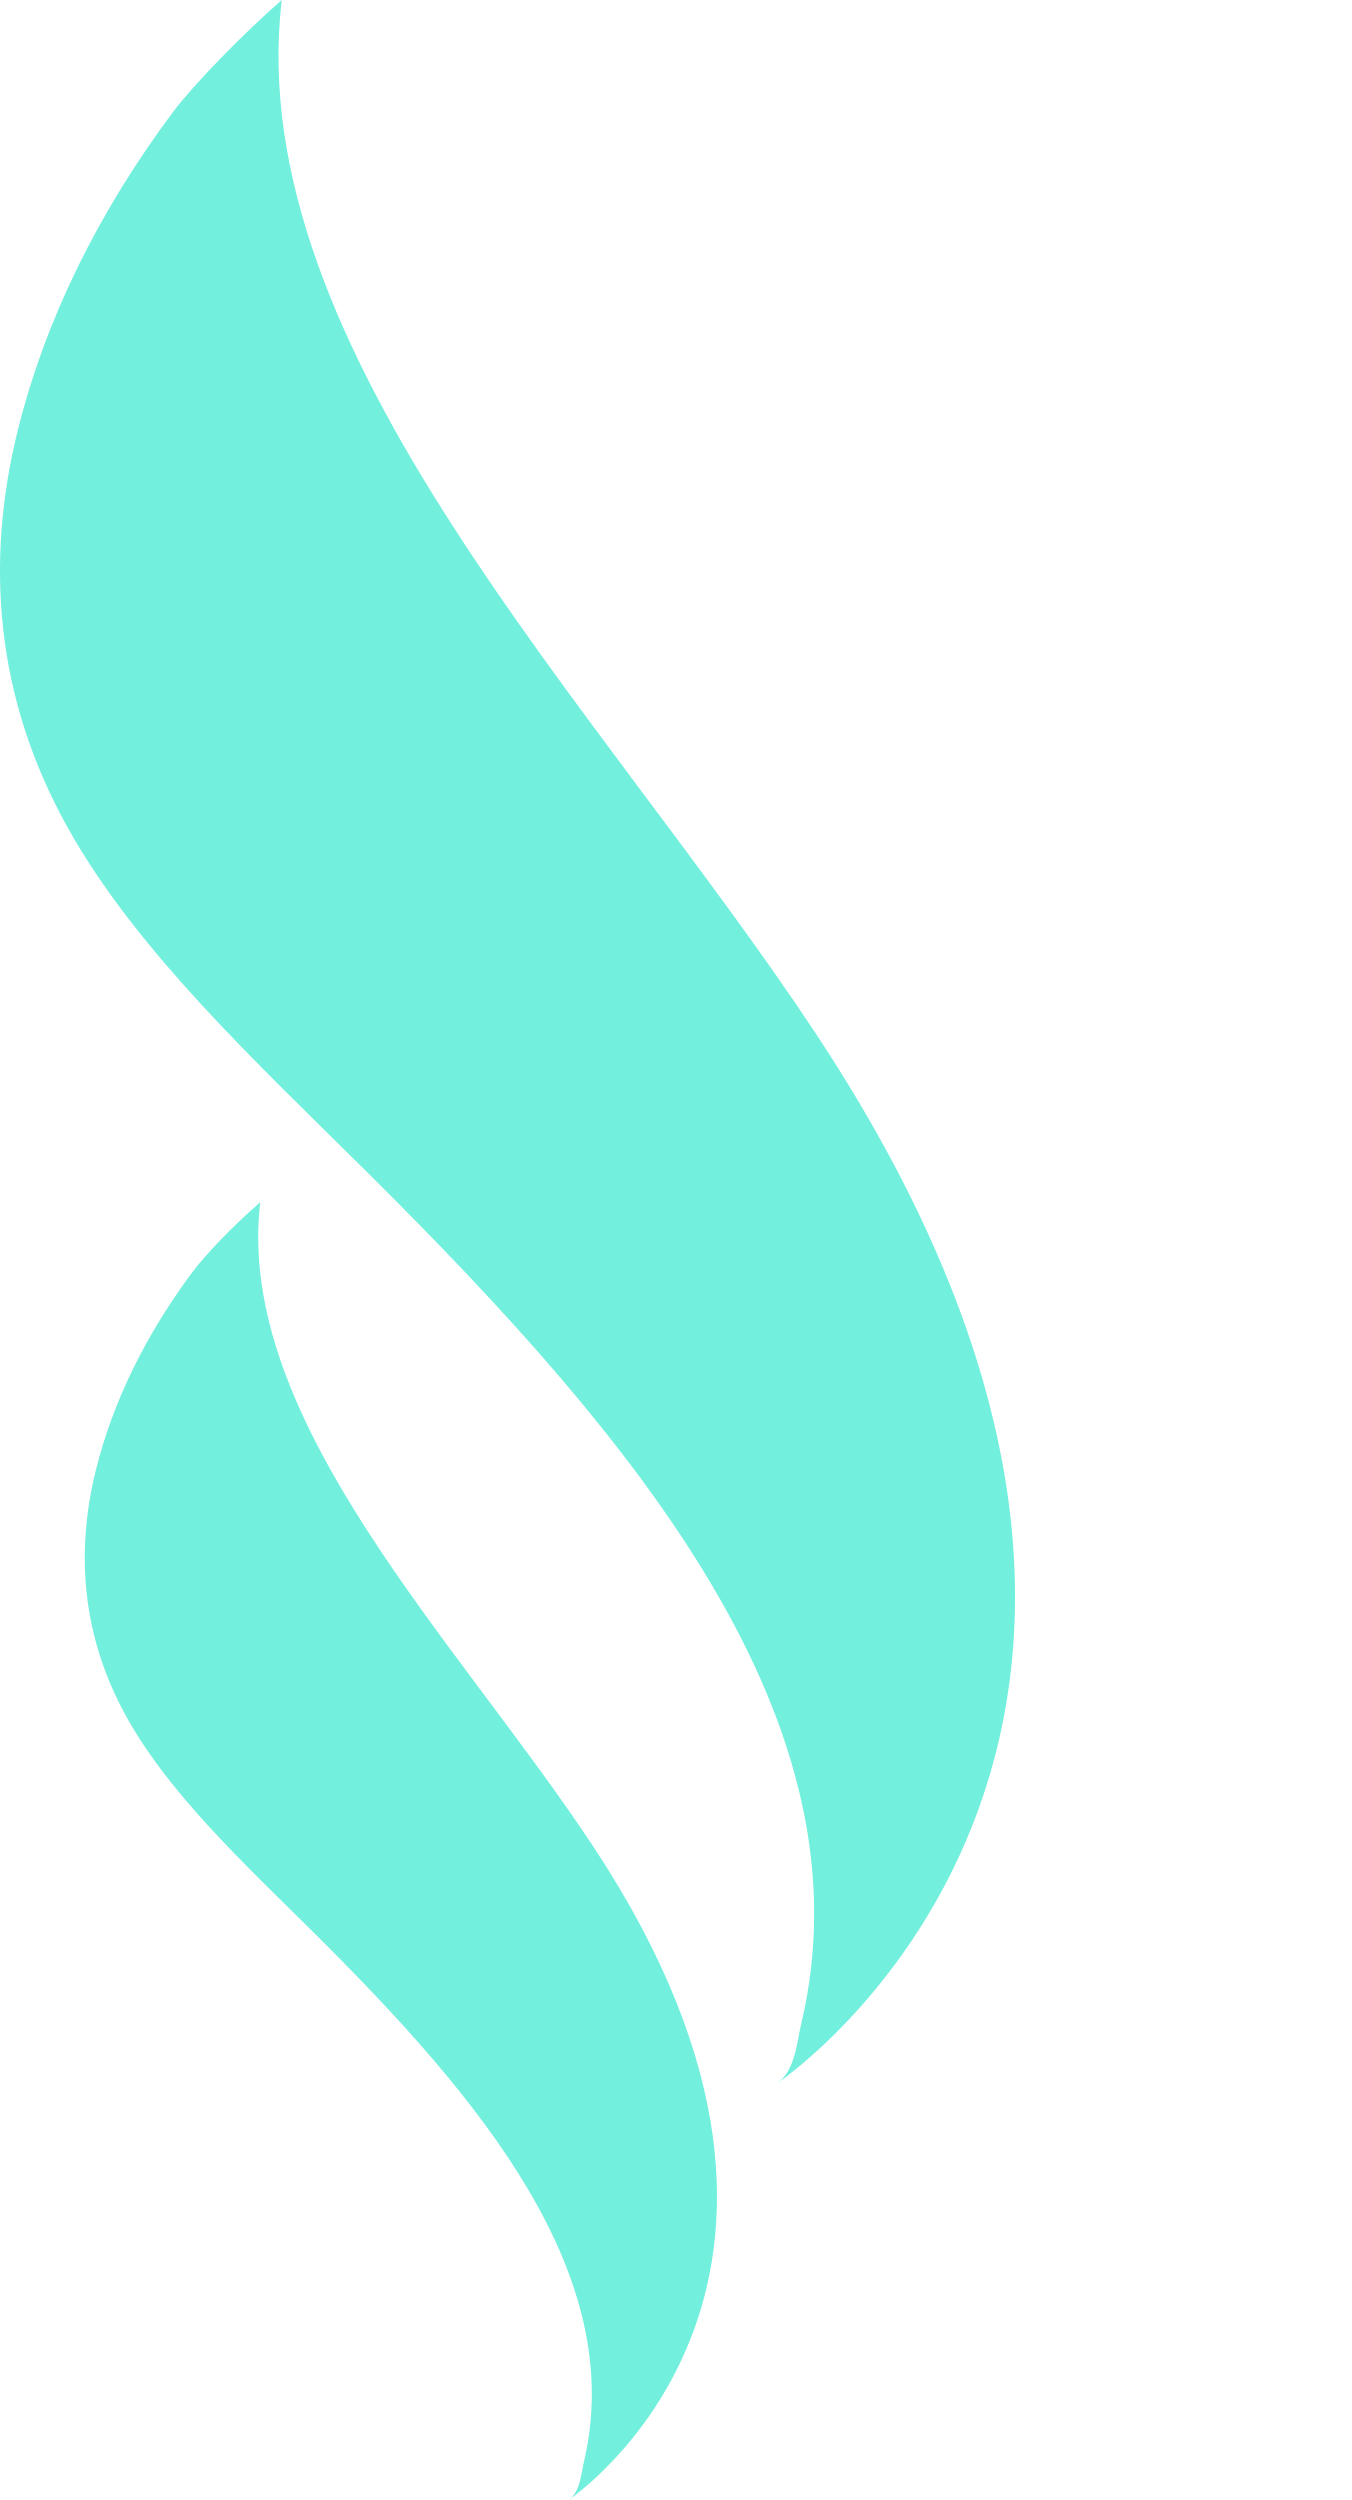
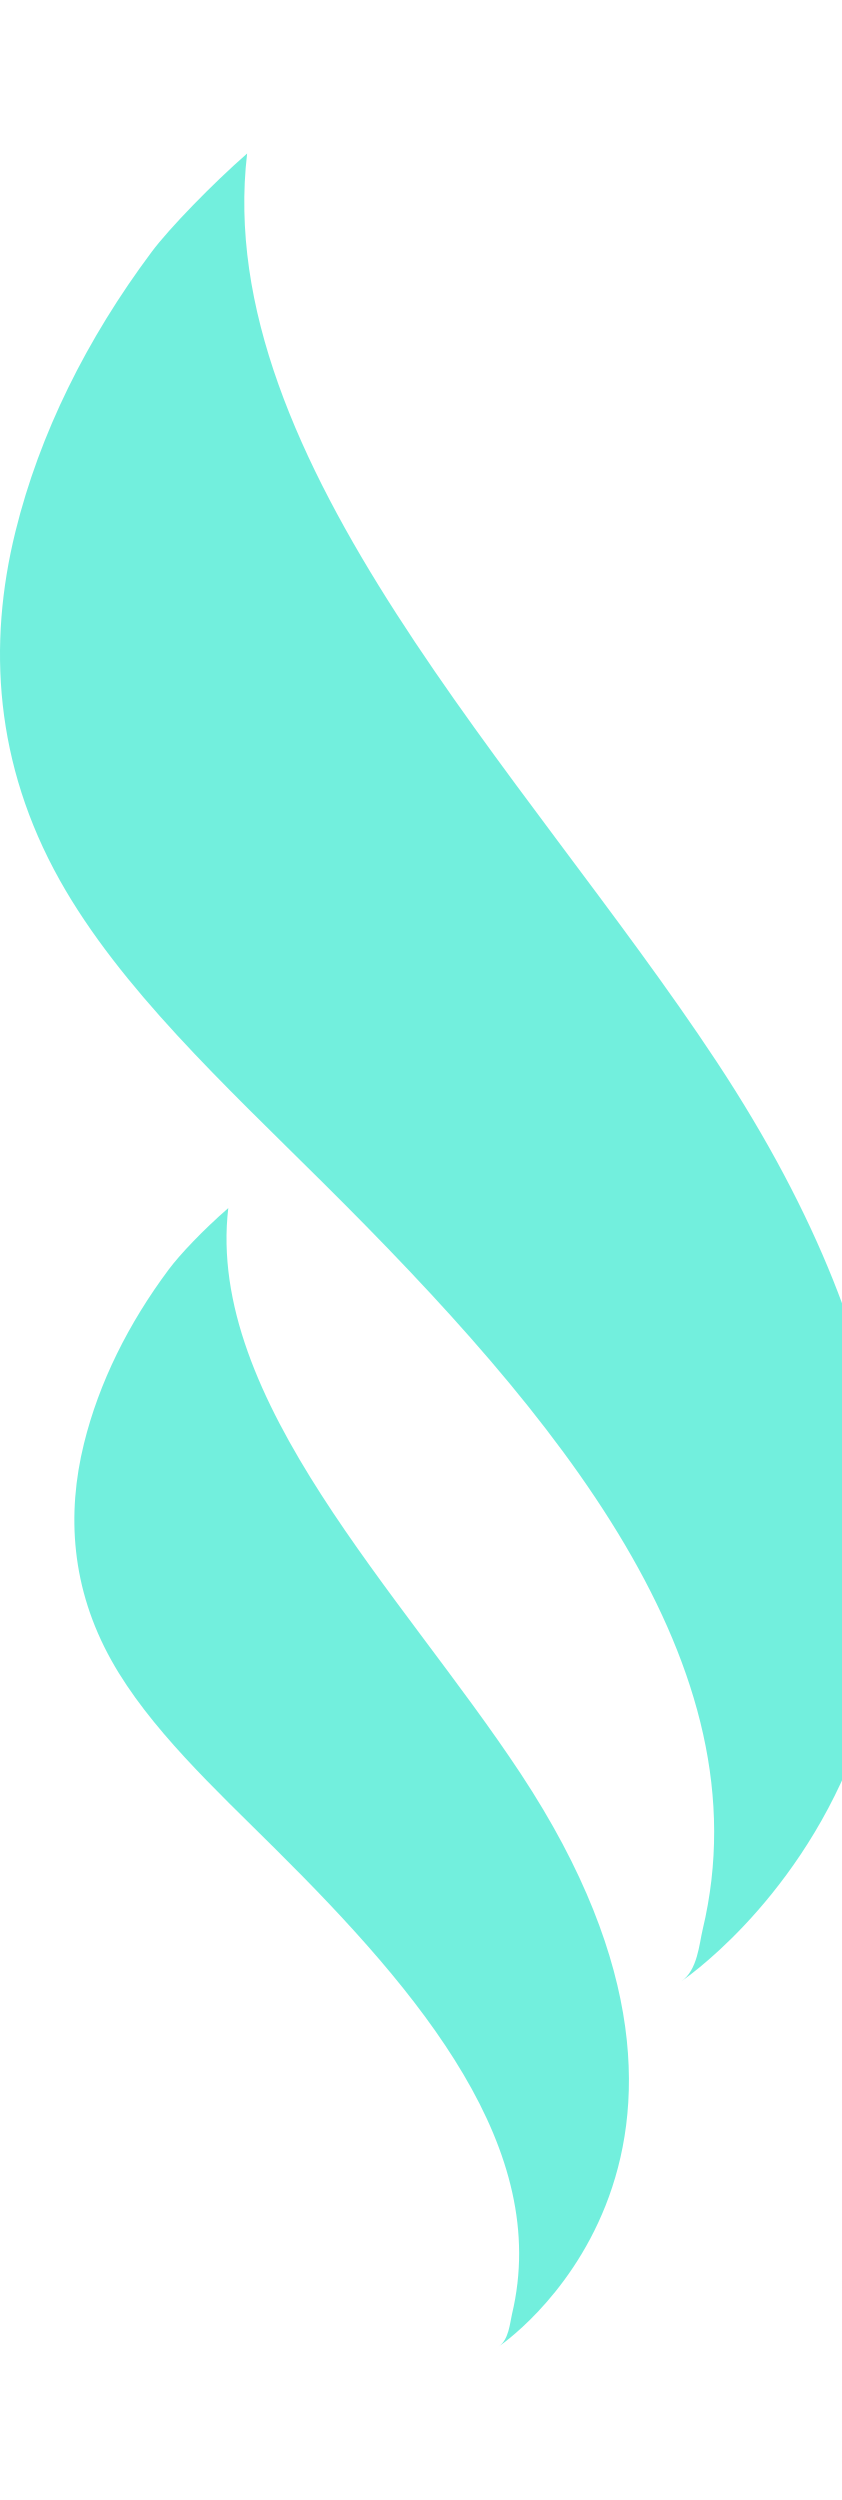
- <svg xmlns="http://www.w3.org/2000/svg" width="80.34" height="148.627" viewBox="0 0 80.34 148.627">
+ <svg xmlns="http://www.w3.org/2000/svg" width="50" height="148.627" viewBox="0 0 57 148.627">
  <defs id="SvgjsDefs1671" />
  <g id="SvgjsG1672" featurekey="HdFLvg-0" transform="matrix(1.694235,0,0,1.694235,-54.45997,-10.20607)" fill="#72efdd">
    <path d="M52.094,93.749c0.001,0,11.108-7.41,0.883-22.909c-4.773-7.235-12.596-14.971-11.701-22.63  c-1.015,0.883-1.937,1.859-2.38,2.453c-1.618,2.169-2.791,4.529-3.392,6.964c-0.697,2.823-0.515,5.795,1.102,8.686  c1.501,2.683,4.107,5.103,6.558,7.537c5.868,5.826,11.036,12.018,9.461,18.607C52.541,92.811,52.5,93.478,52.094,93.749z" />
    <path d="M59.398,79.14c0.001-0.001,17.835-11.897,1.417-36.782C53.152,30.742,40.592,18.321,42.03,6.024  c-1.365,1.194-3.11,2.985-3.821,3.939c-2.598,3.482-4.481,7.271-5.446,11.181c-1.12,4.533-0.827,9.304,1.77,13.946  c2.41,4.308,6.594,8.193,10.53,12.102c9.421,9.355,17.719,19.295,15.19,29.876C60.116,77.635,60.049,78.706,59.398,79.14z" />
  </g>
</svg>
